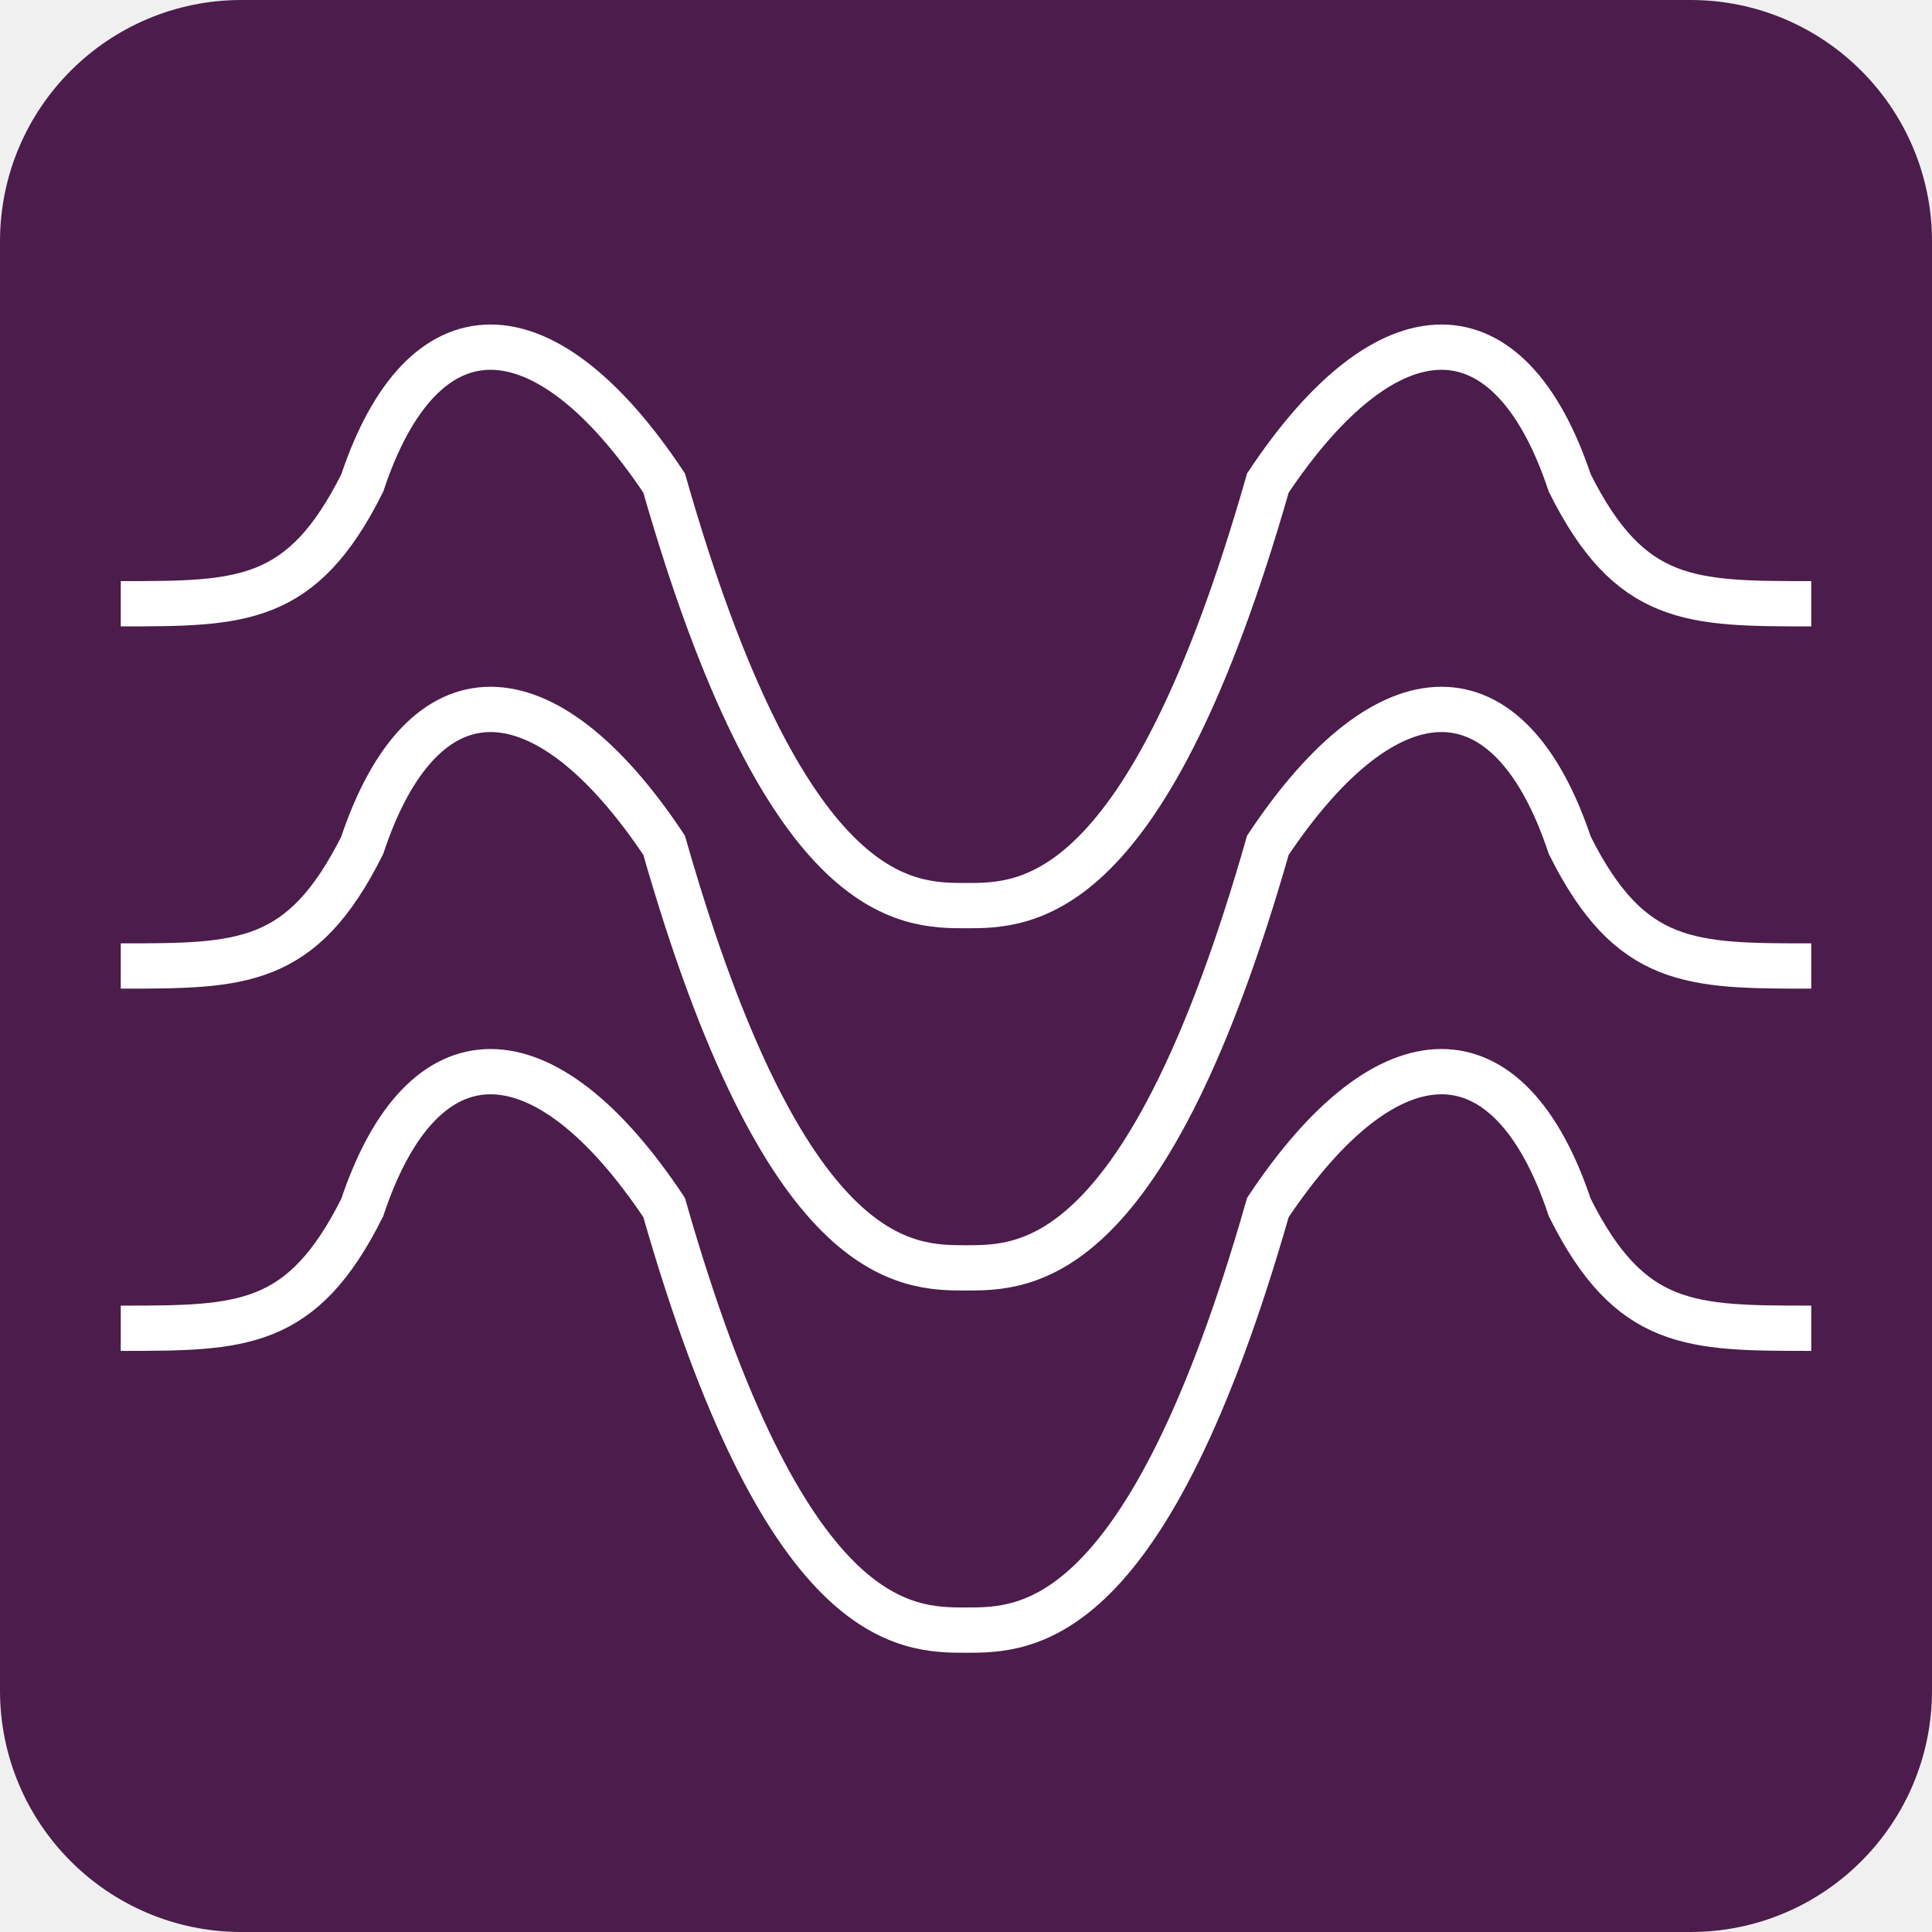
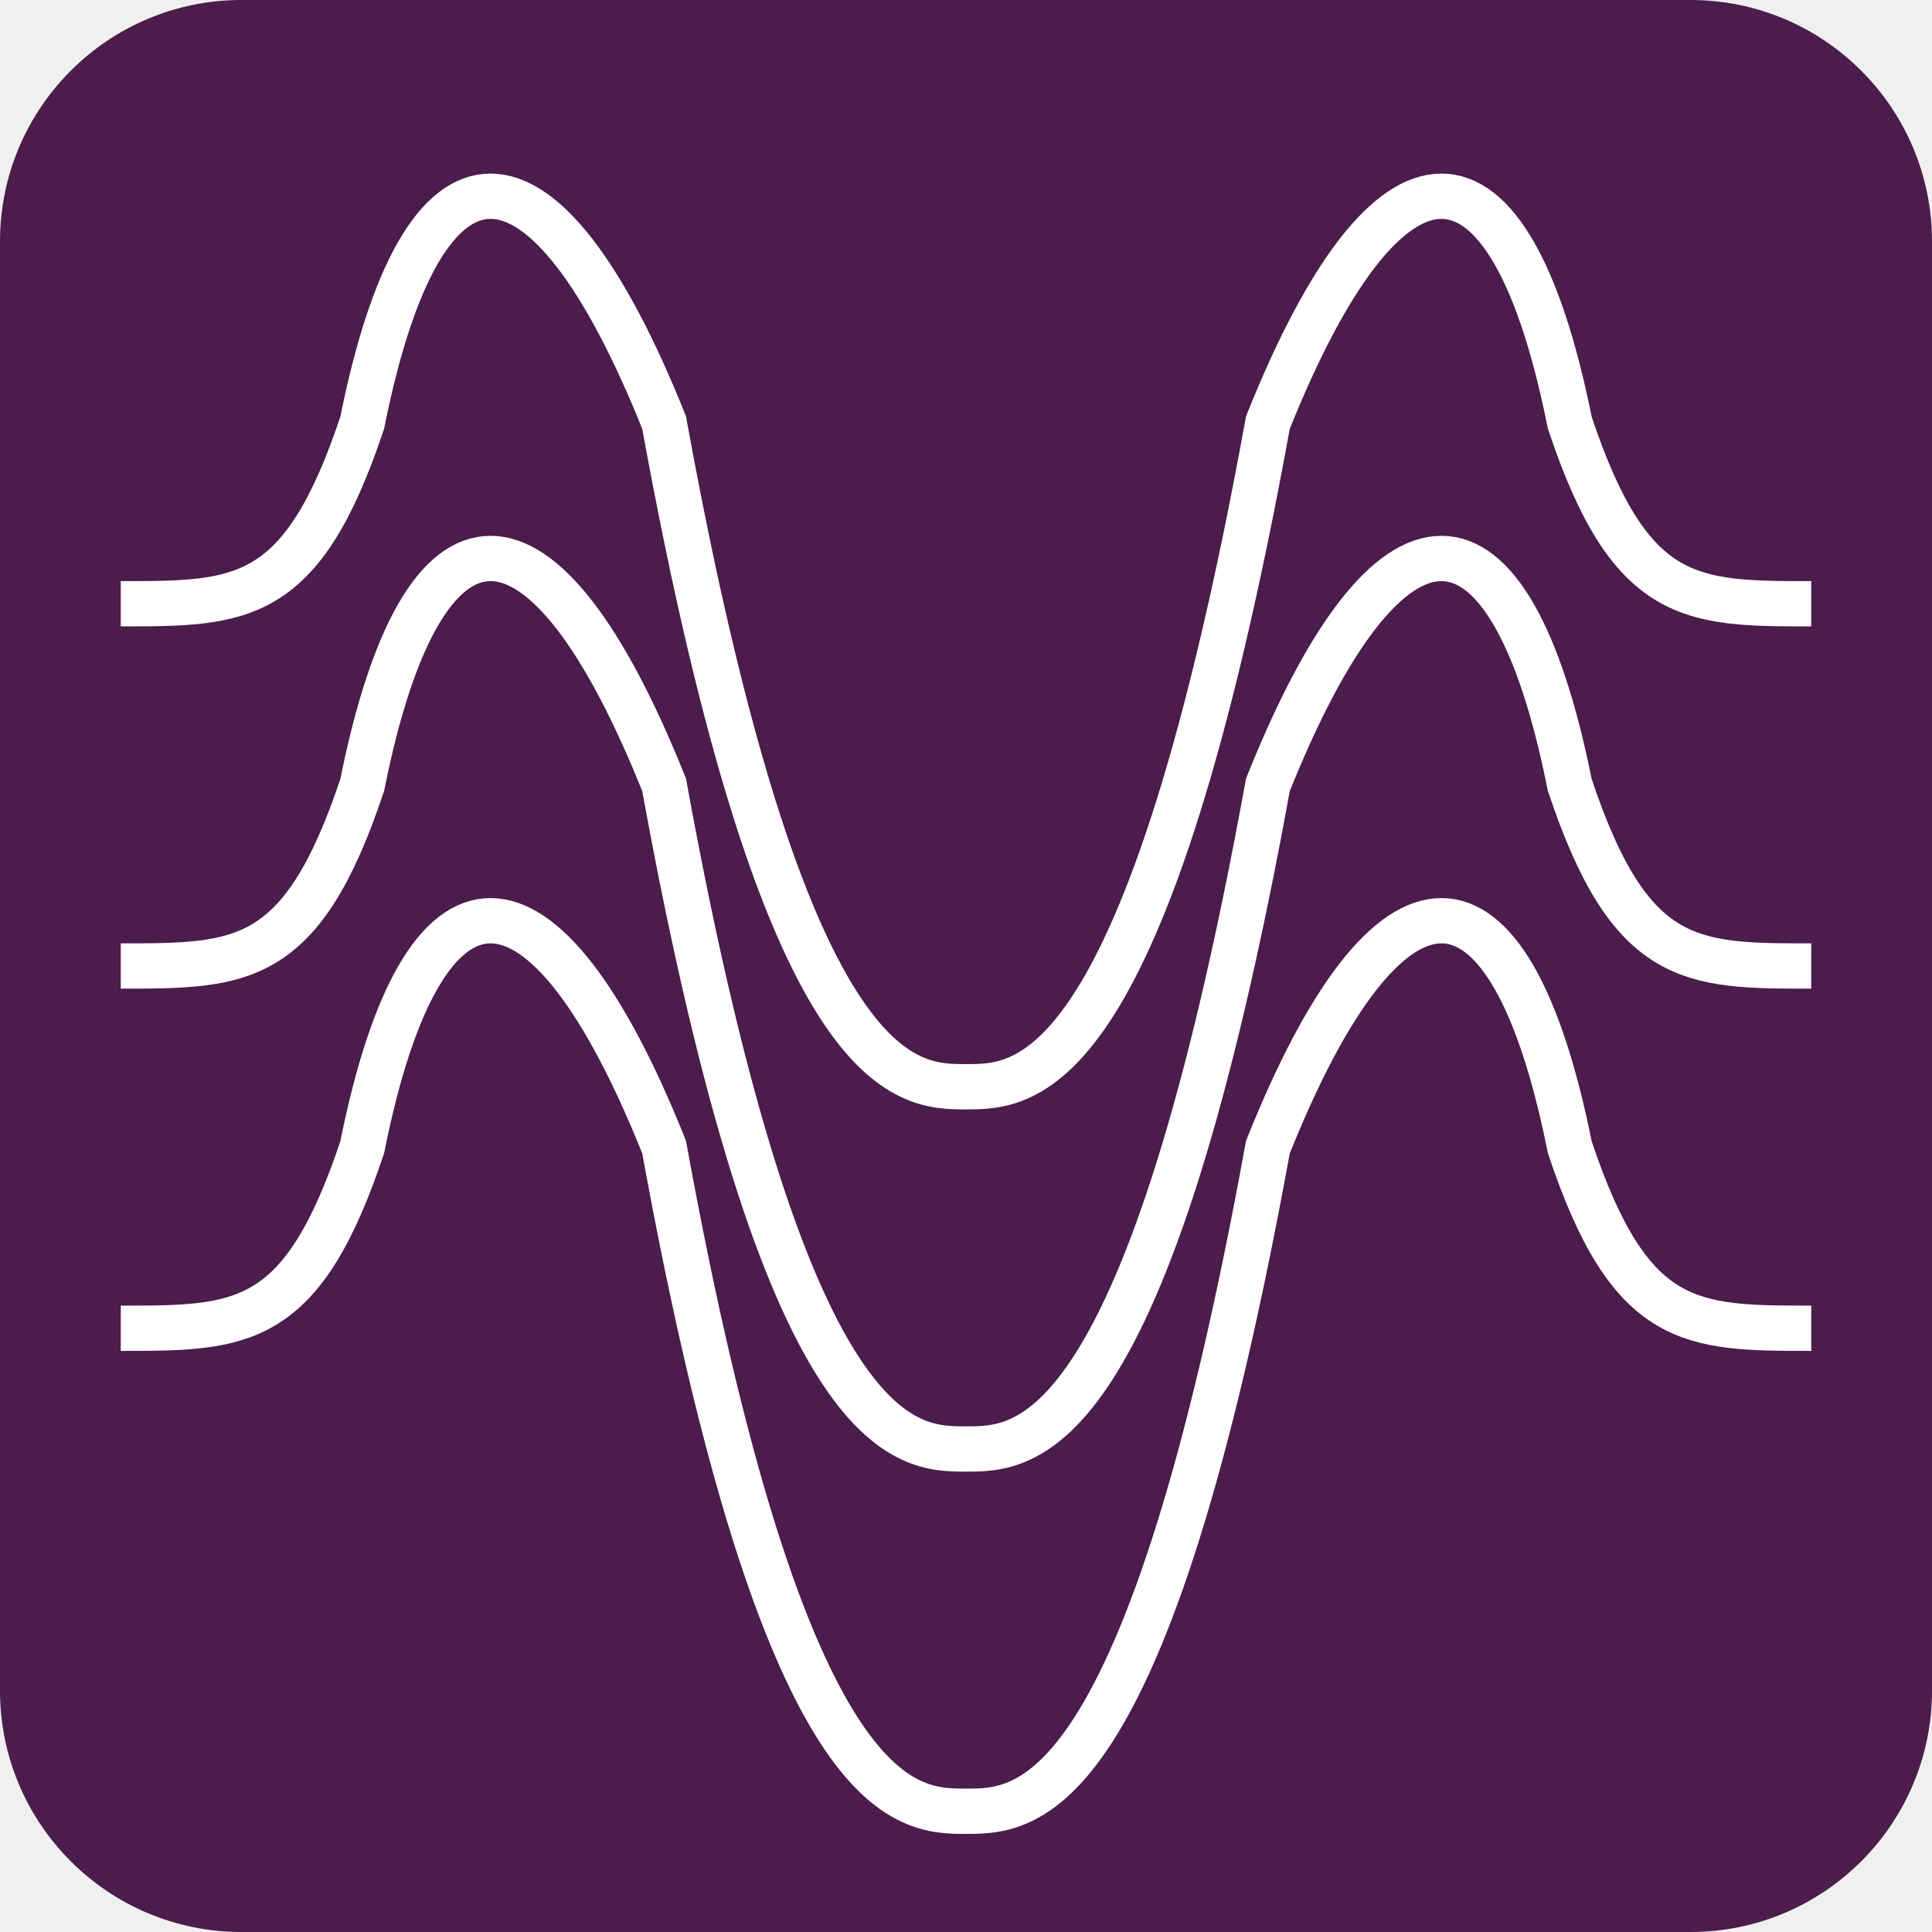
<svg xmlns="http://www.w3.org/2000/svg" viewBox="0 0 32 32" width="32" height="32">
  <rect width="32" height="32" fill="#4b1c4c" rx="4" />
-   <path d="M 2 10 C 4 10, 5 10, 6 8 C 7 5, 9 5, 11 8 C 13 15, 15 15, 16 15 C 17 15, 19 15, 21 8 C 23 5, 25 5, 26 8 C 27 10, 28 10, 30 10" stroke="white" stroke-width="0.75" fill="none" />
-   <path d="M 2 16 C 4 16, 5 16, 6 14 C 7 11, 9 11, 11 14 C 13 21, 15 21, 16 21 C 17 21, 19 21, 21 14 C 23 11, 25 11, 26 14 C 27 16, 28 16, 30 16" stroke="white" stroke-width="0.75" fill="none" />
-   <path d="M 2 22 C 4 22, 5 22, 6 20 C 7 17, 9 17, 11 20 C 13 27, 15 27, 16 27 C 17 27, 19 27, 21 20 C 23 17, 25 17, 26 20 C 27 22, 28 22, 30 22" stroke="white" stroke-width="0.75" fill="none" />
+   <path d="M 2 10 C 4 10, 5 10, 6 7 C 7 2, 9 2, 11 7 C 13 18, 15 18, 16 18 C 17 18, 19 18, 21 7 C 23 2, 25 2, 26 7 C 27 10, 28 10, 30 10" stroke="white" stroke-width="0.75" fill="none" />
+   <path d="M 2 16 C 4 16, 5 16, 6 13 C 7 8, 9 8, 11 13 C 13 24, 15 24, 16 24 C 17 24, 19 24, 21 13 C 23 8, 25 8, 26 13 C 27 16, 28 16, 30 16" stroke="white" stroke-width="0.75" fill="none" />
+   <path d="M 2 22 C 4 22, 5 22, 6 19 C 7 14, 9 14, 11 19 C 13 30, 15 30, 16 30 C 17 30, 19 30, 21 19 C 23 14, 25 14, 26 19 C 27 22, 28 22, 30 22" stroke="white" stroke-width="0.75" fill="none" />
</svg>
